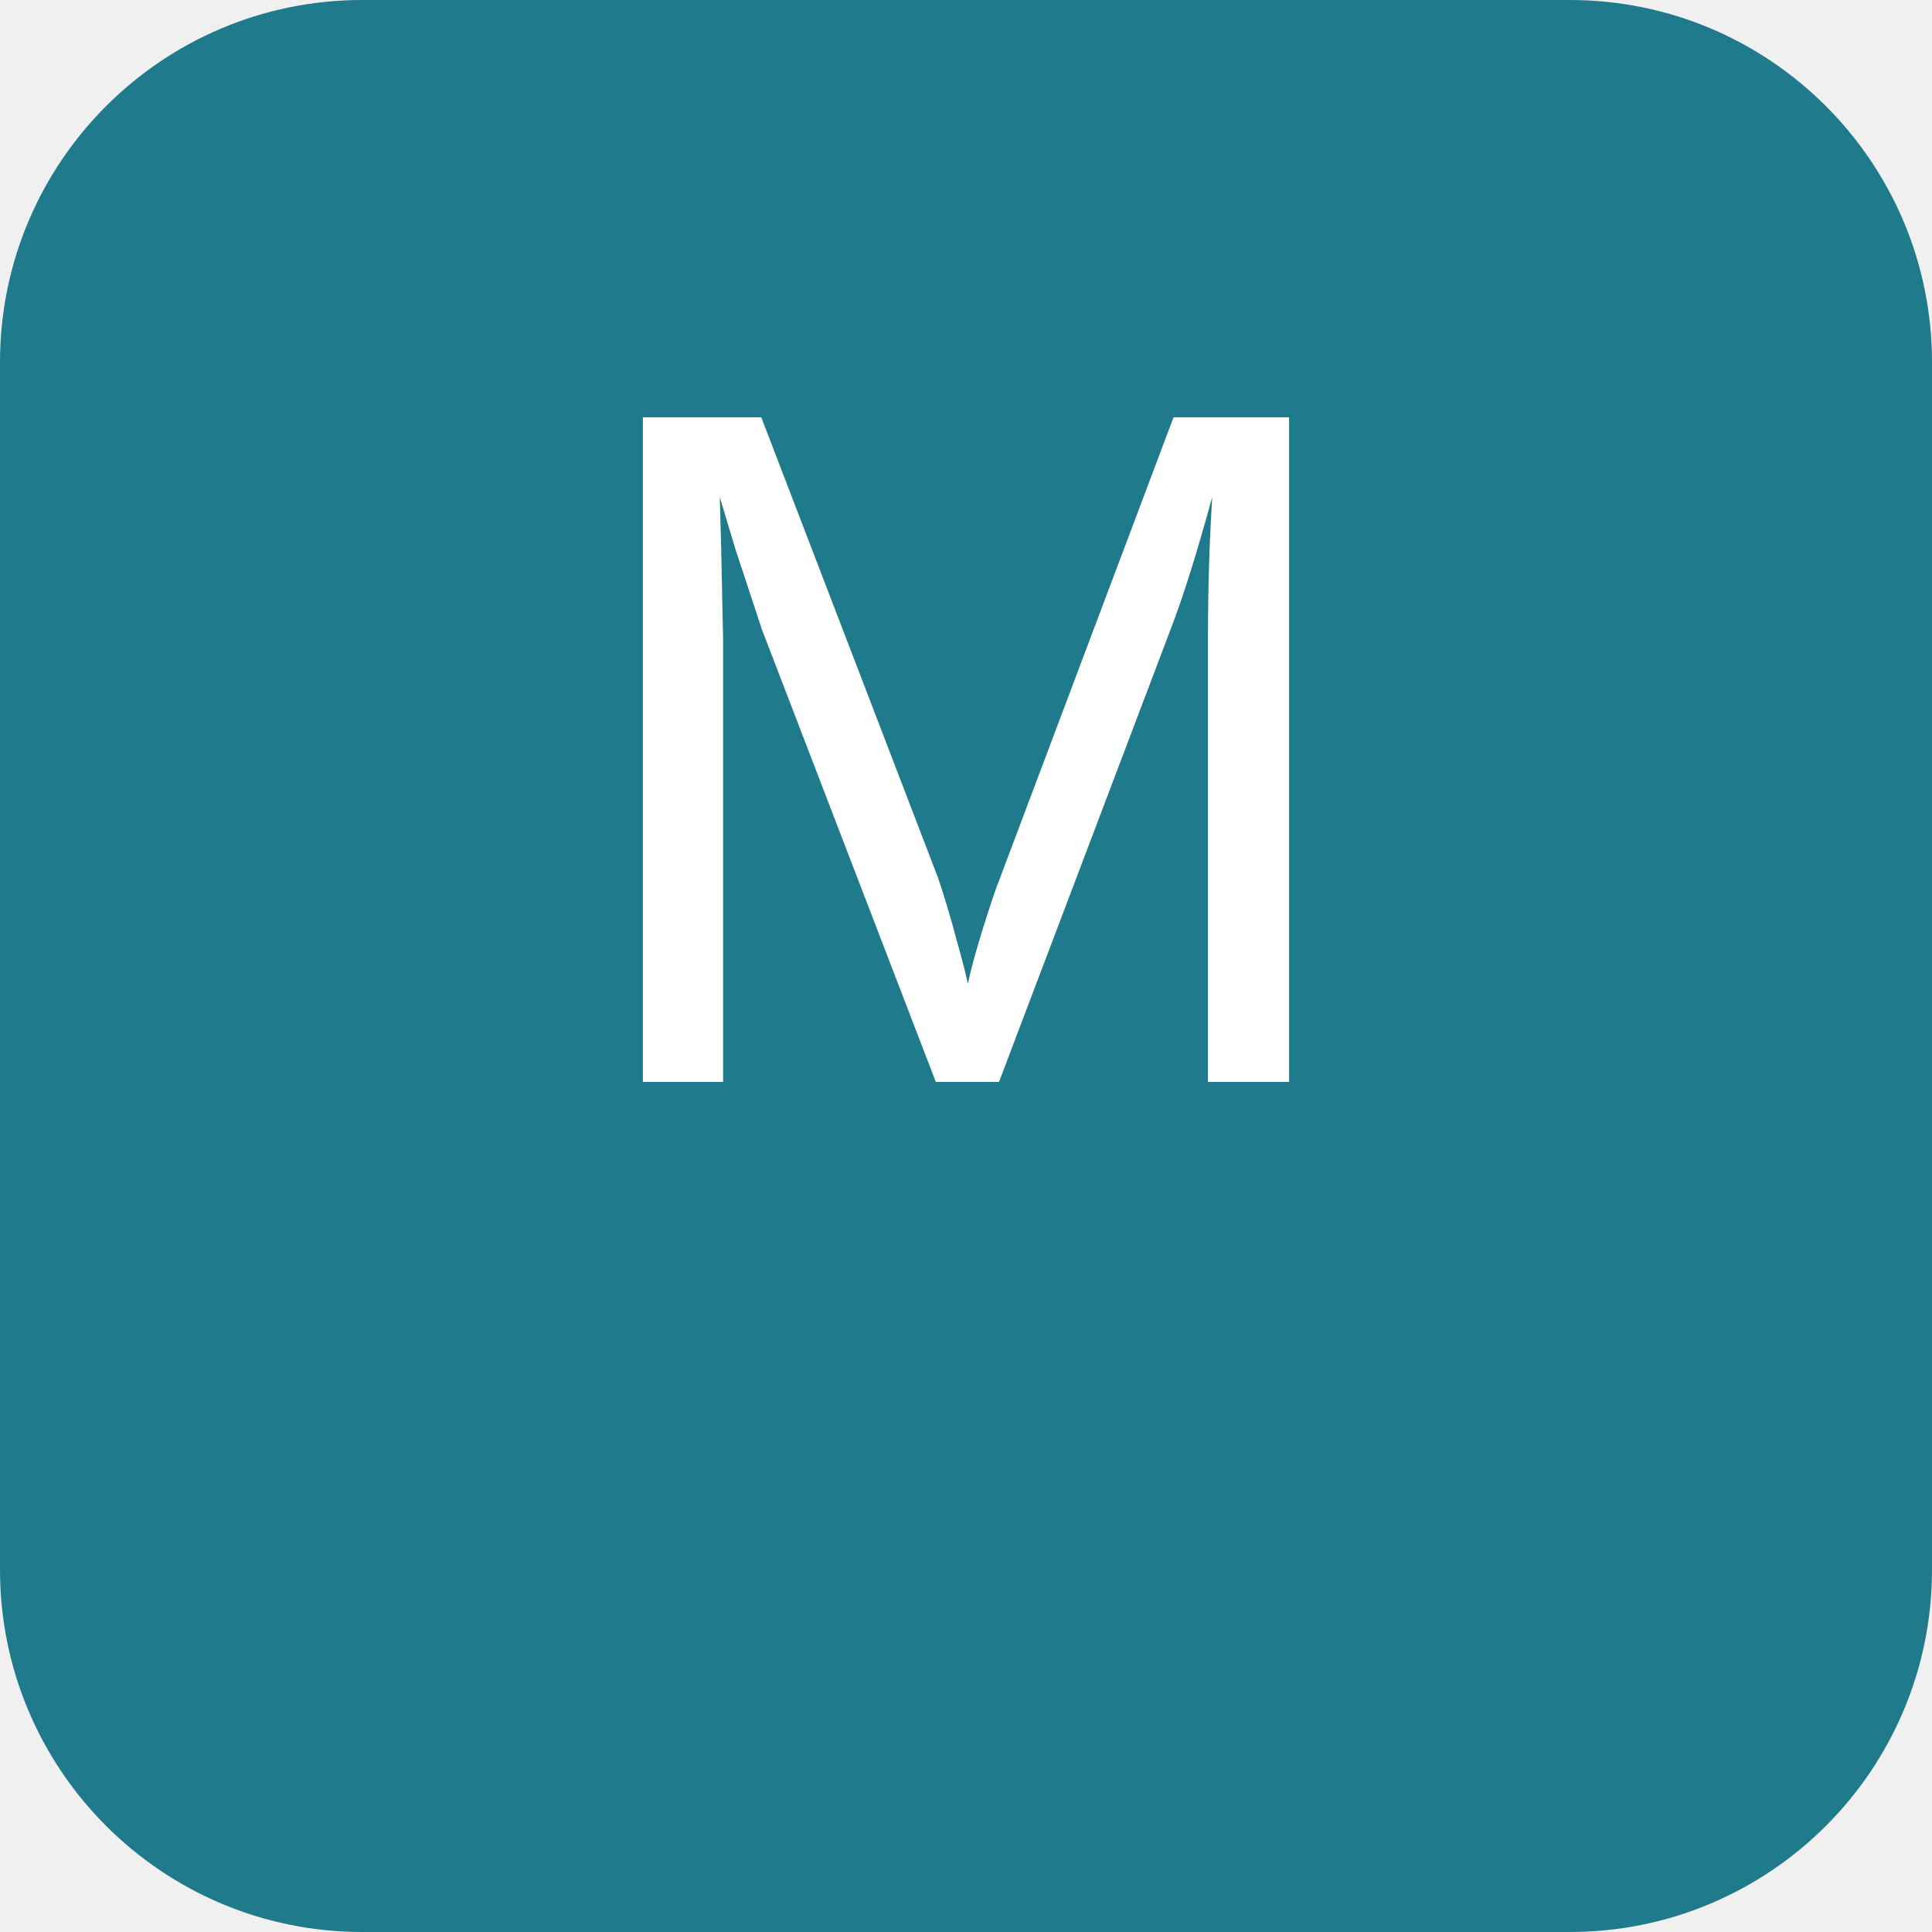
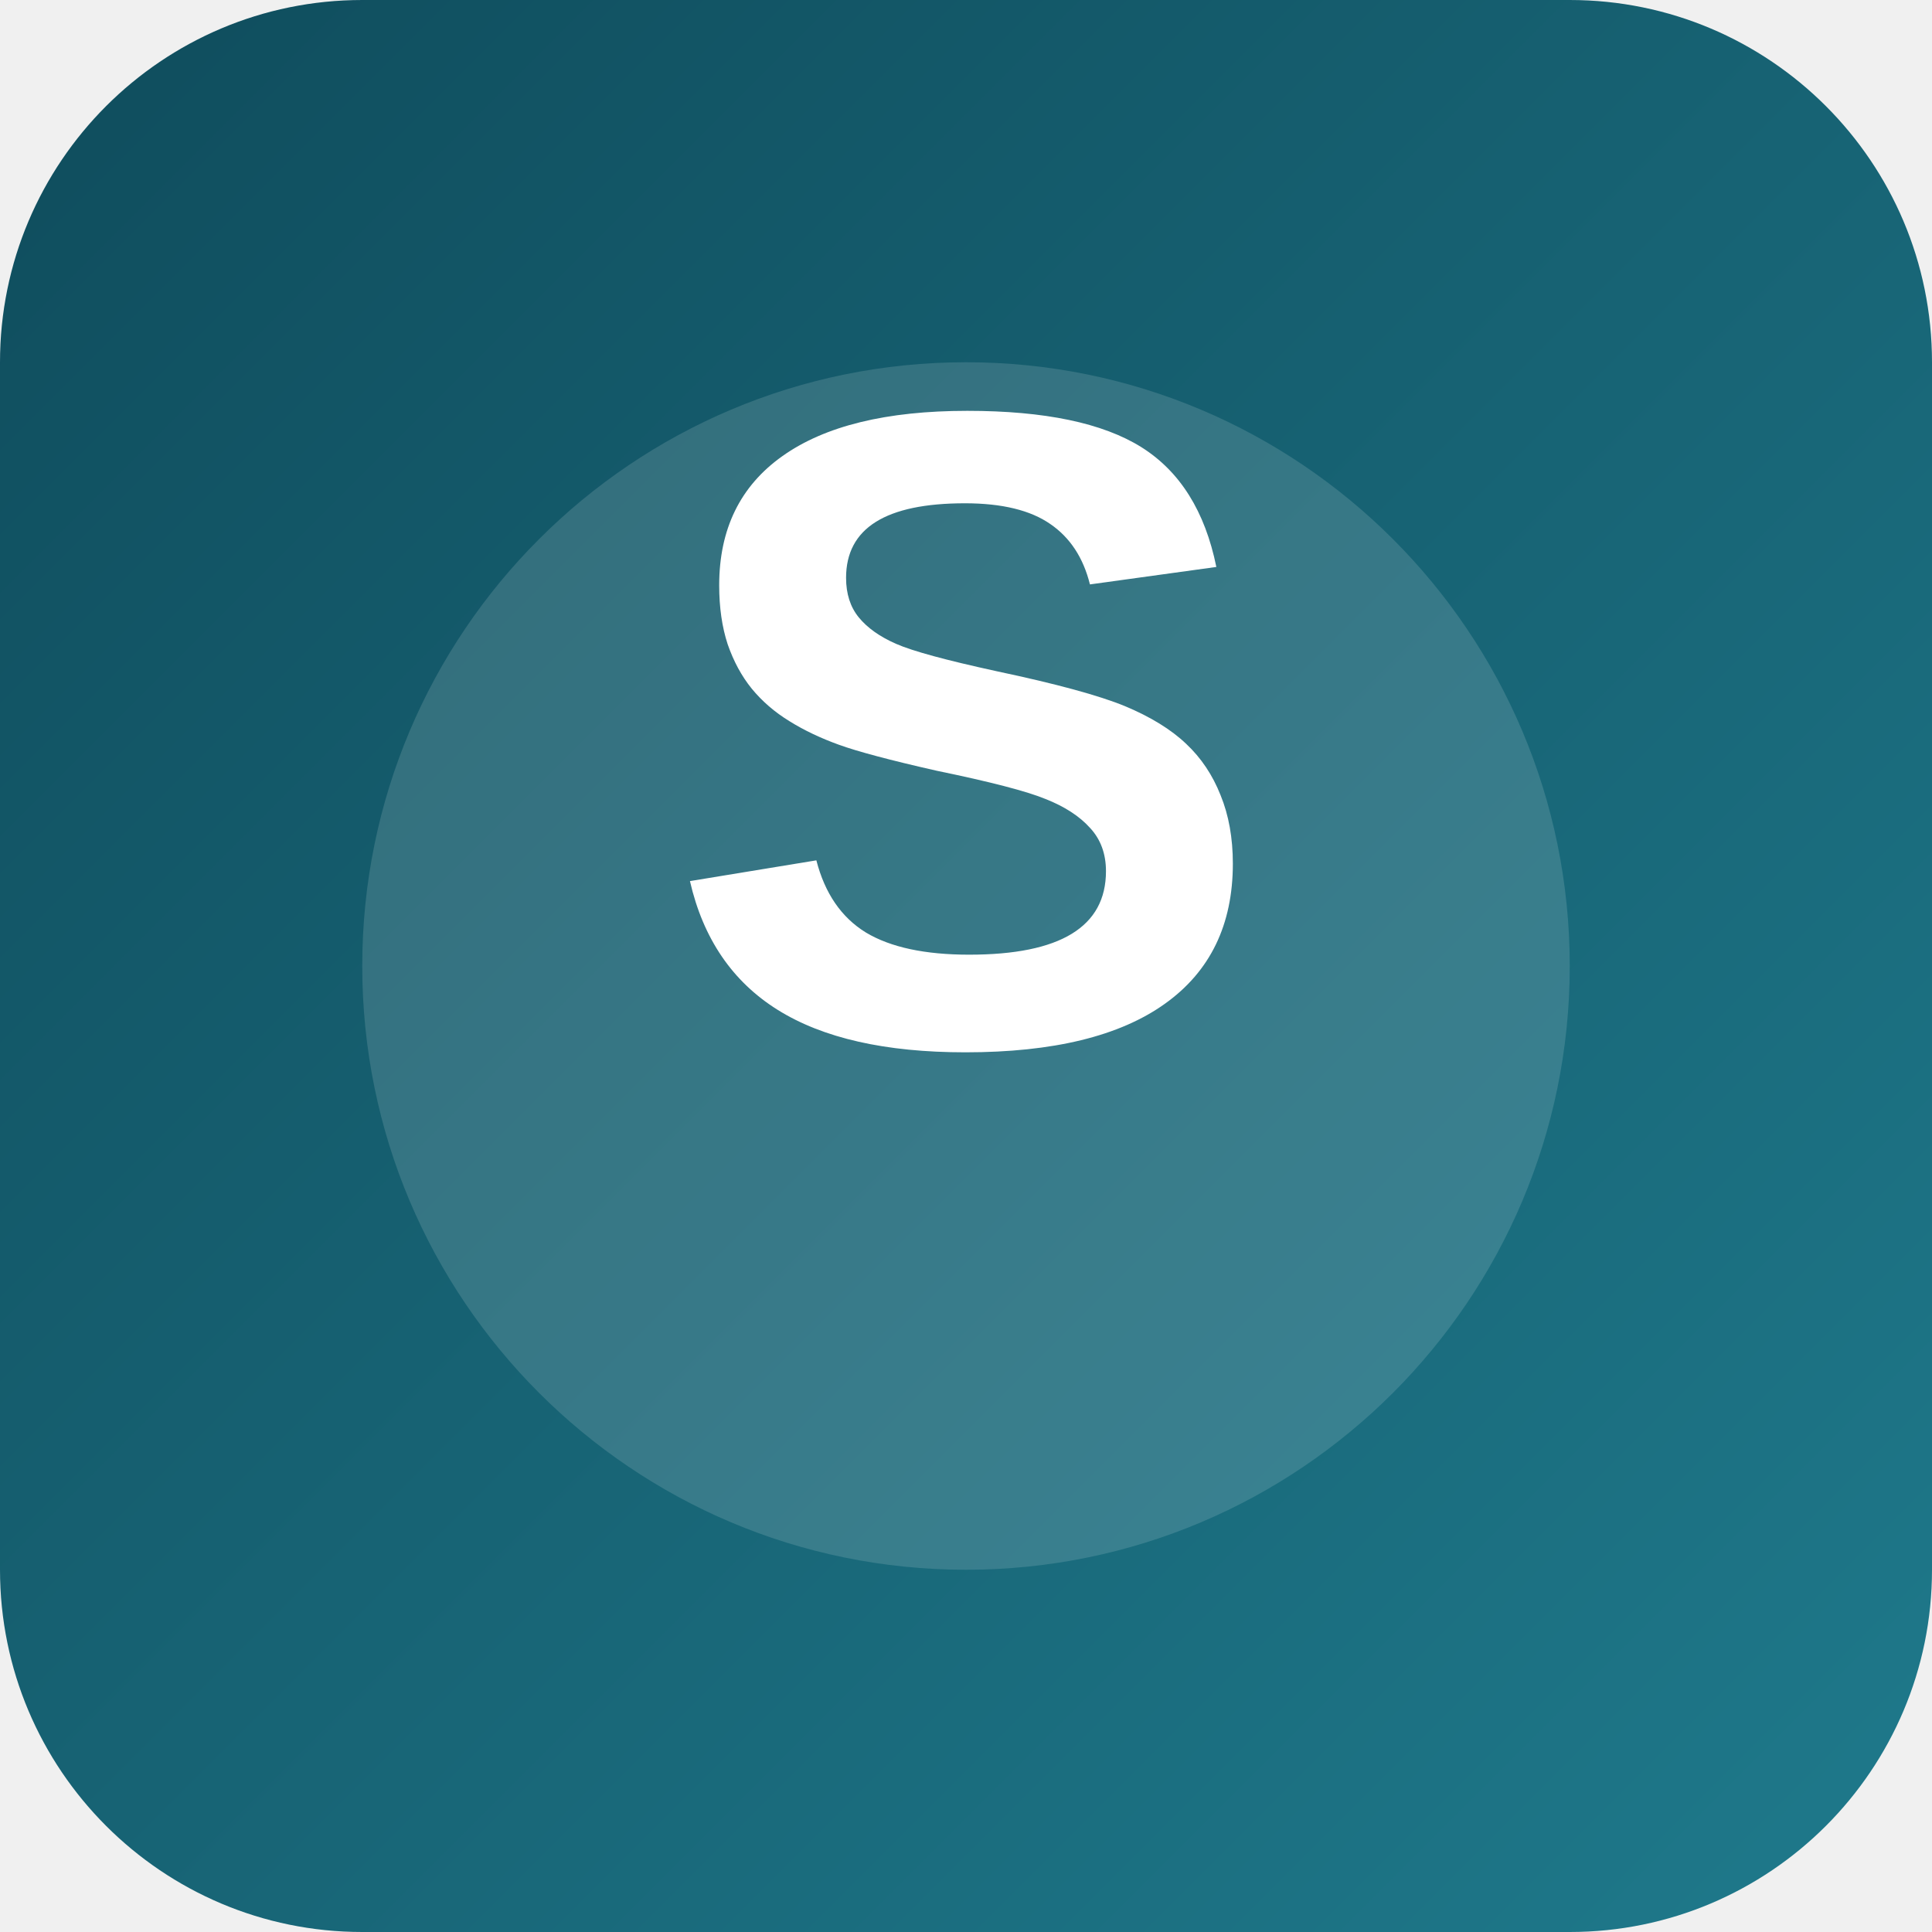
- <svg xmlns="http://www.w3.org/2000/svg" viewBox="0 0 64 64">
-   <rect width="64" height="64" rx="12" fill="#1f7a8c" />
-   <text x="50%" y="56%" text-anchor="middle" font-size="32" font-family="Arial, sans-serif" fill="#ffffff">M</text>
+ <svg xmlns="http://www.w3.org/2000/svg" viewBox="0 0 64 64" role="img" aria-label="Site favicon">
+   <defs>
+     <linearGradient id="bg" x1="0" y1="0" x2="1" y2="1">
+       <stop offset="0%" stop-color="#0f4c5c" />
+       <stop offset="100%" stop-color="#1f7a8c" />
+     </linearGradient>
+   </defs>
+   <rect width="64" height="64" rx="12" fill="url(#bg)" />
+   <circle cx="32" cy="32" r="20" fill="#ffffff" fill-opacity="0.14" />
+   <text x="50%" y="54%" text-anchor="middle" font-size="30" font-family="Arial, sans-serif" font-weight="700" fill="#ffffff">S</text>
</svg>
